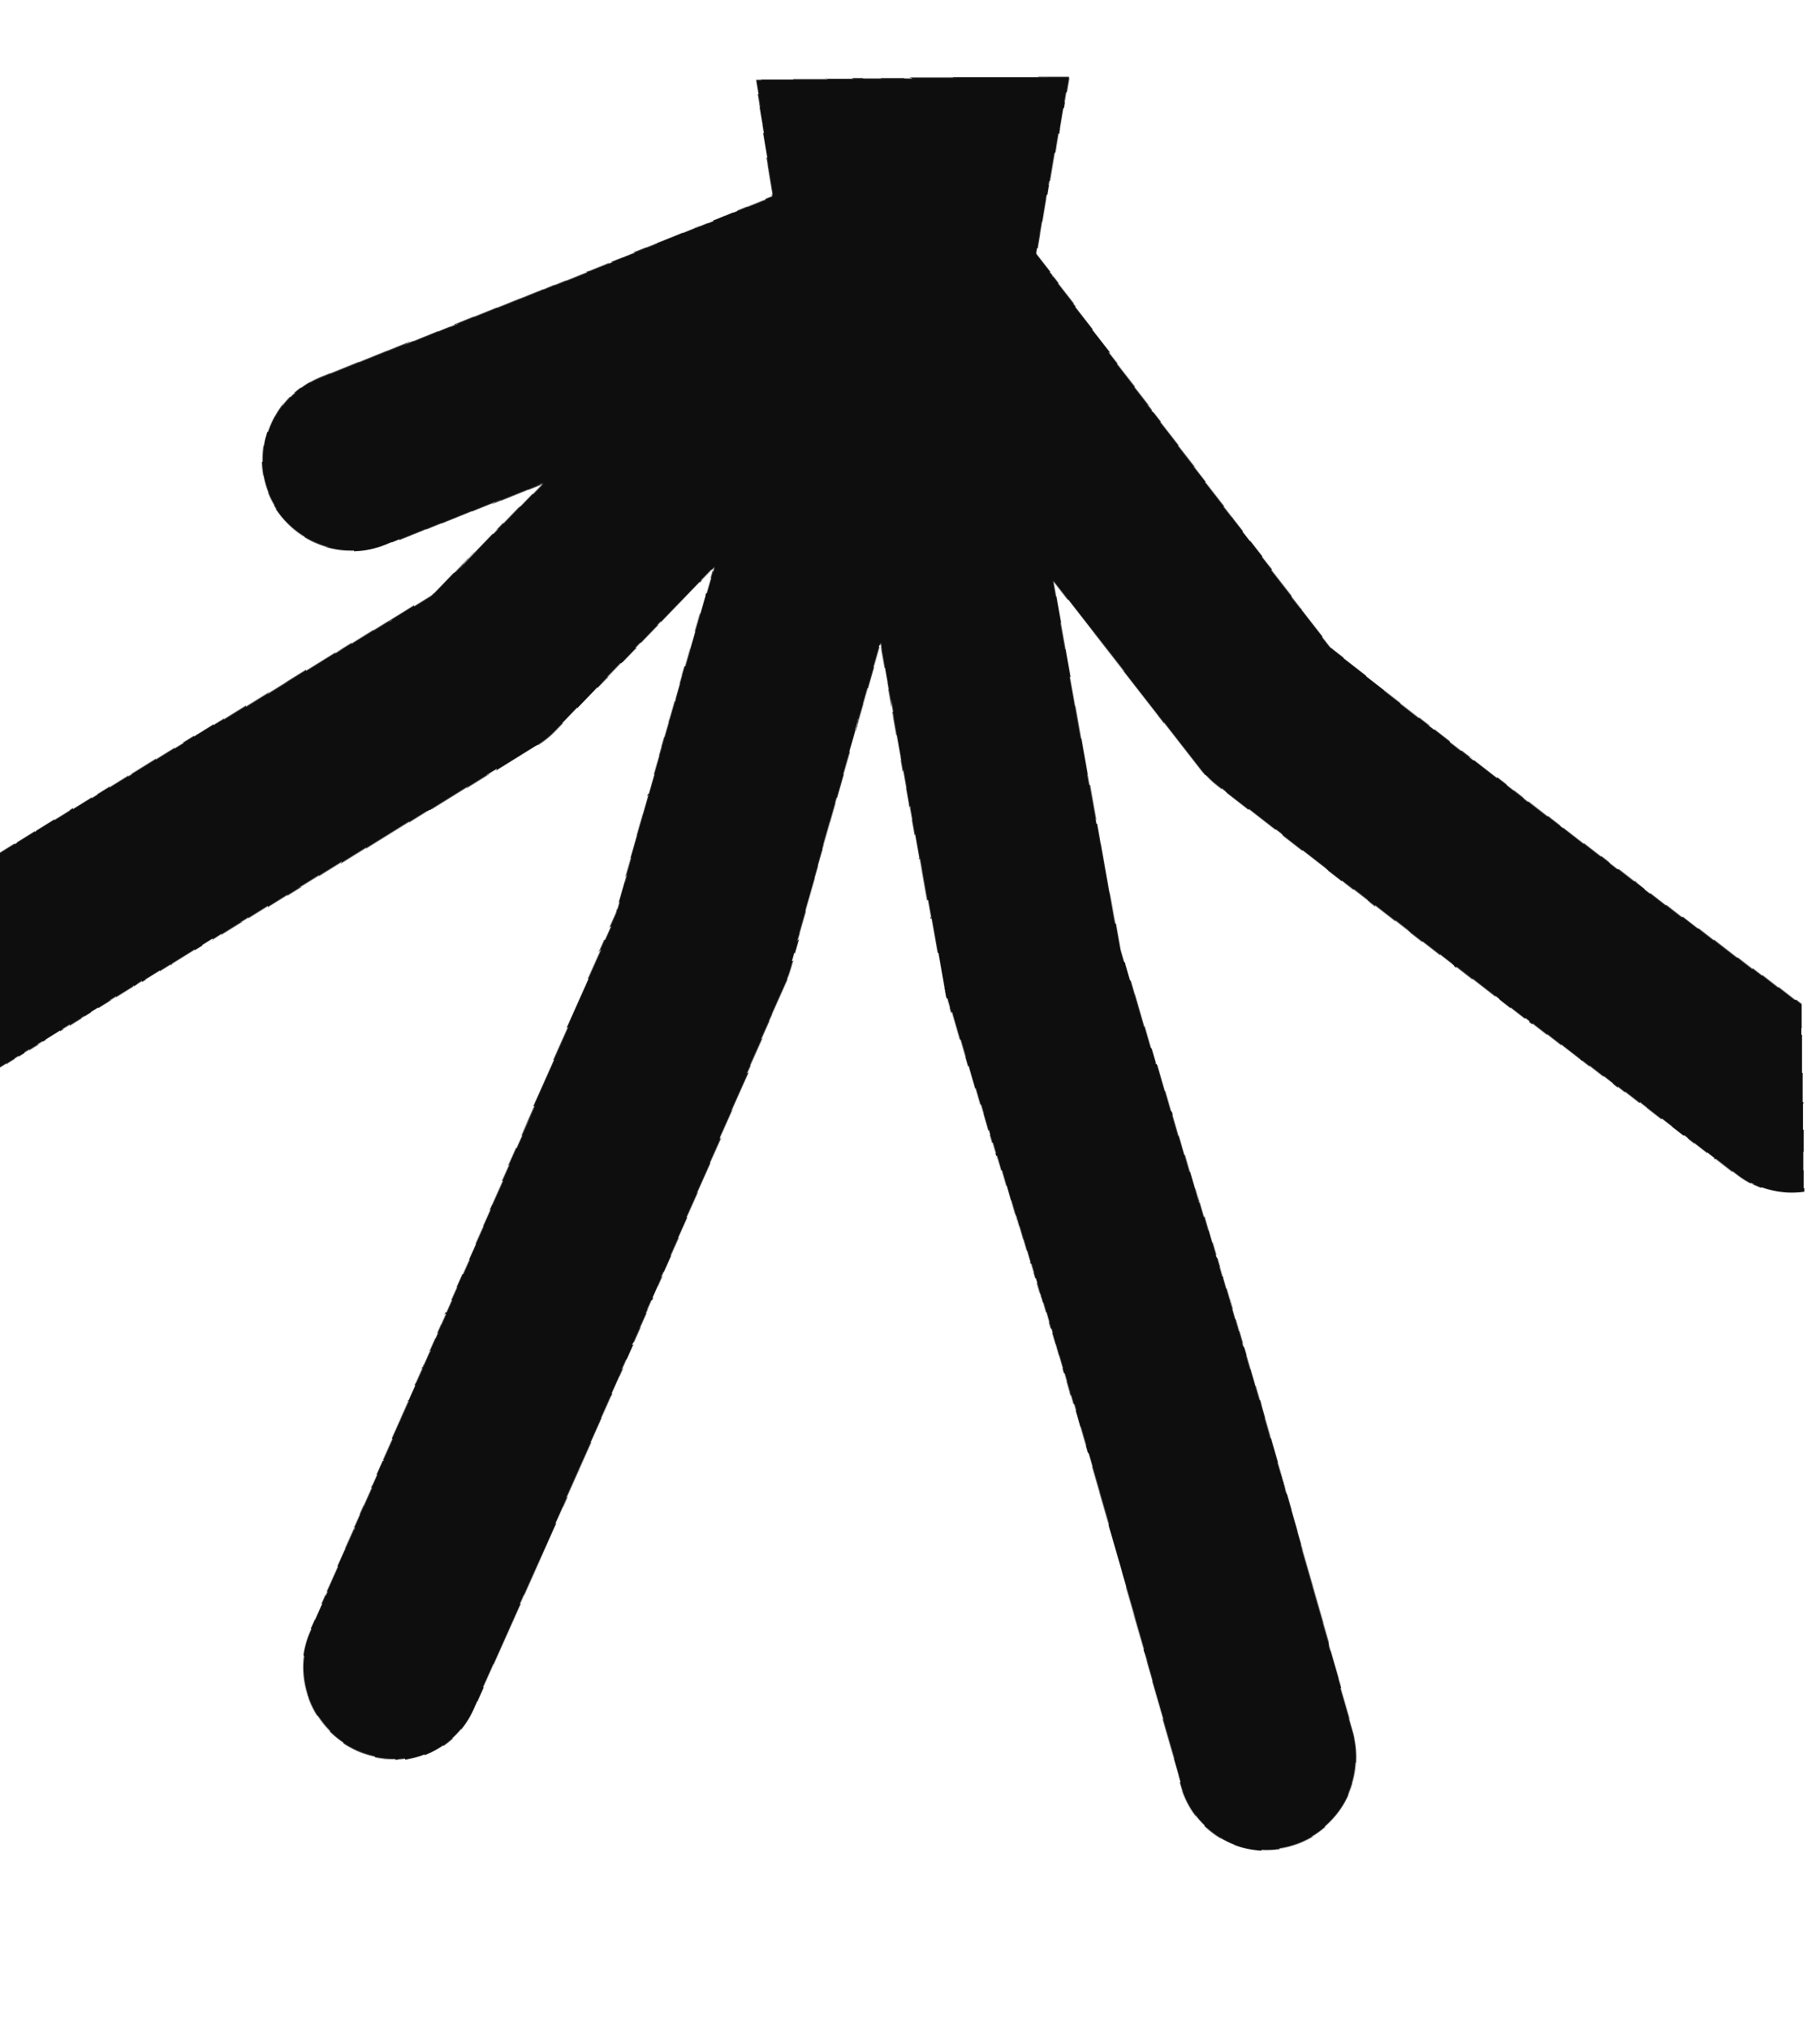
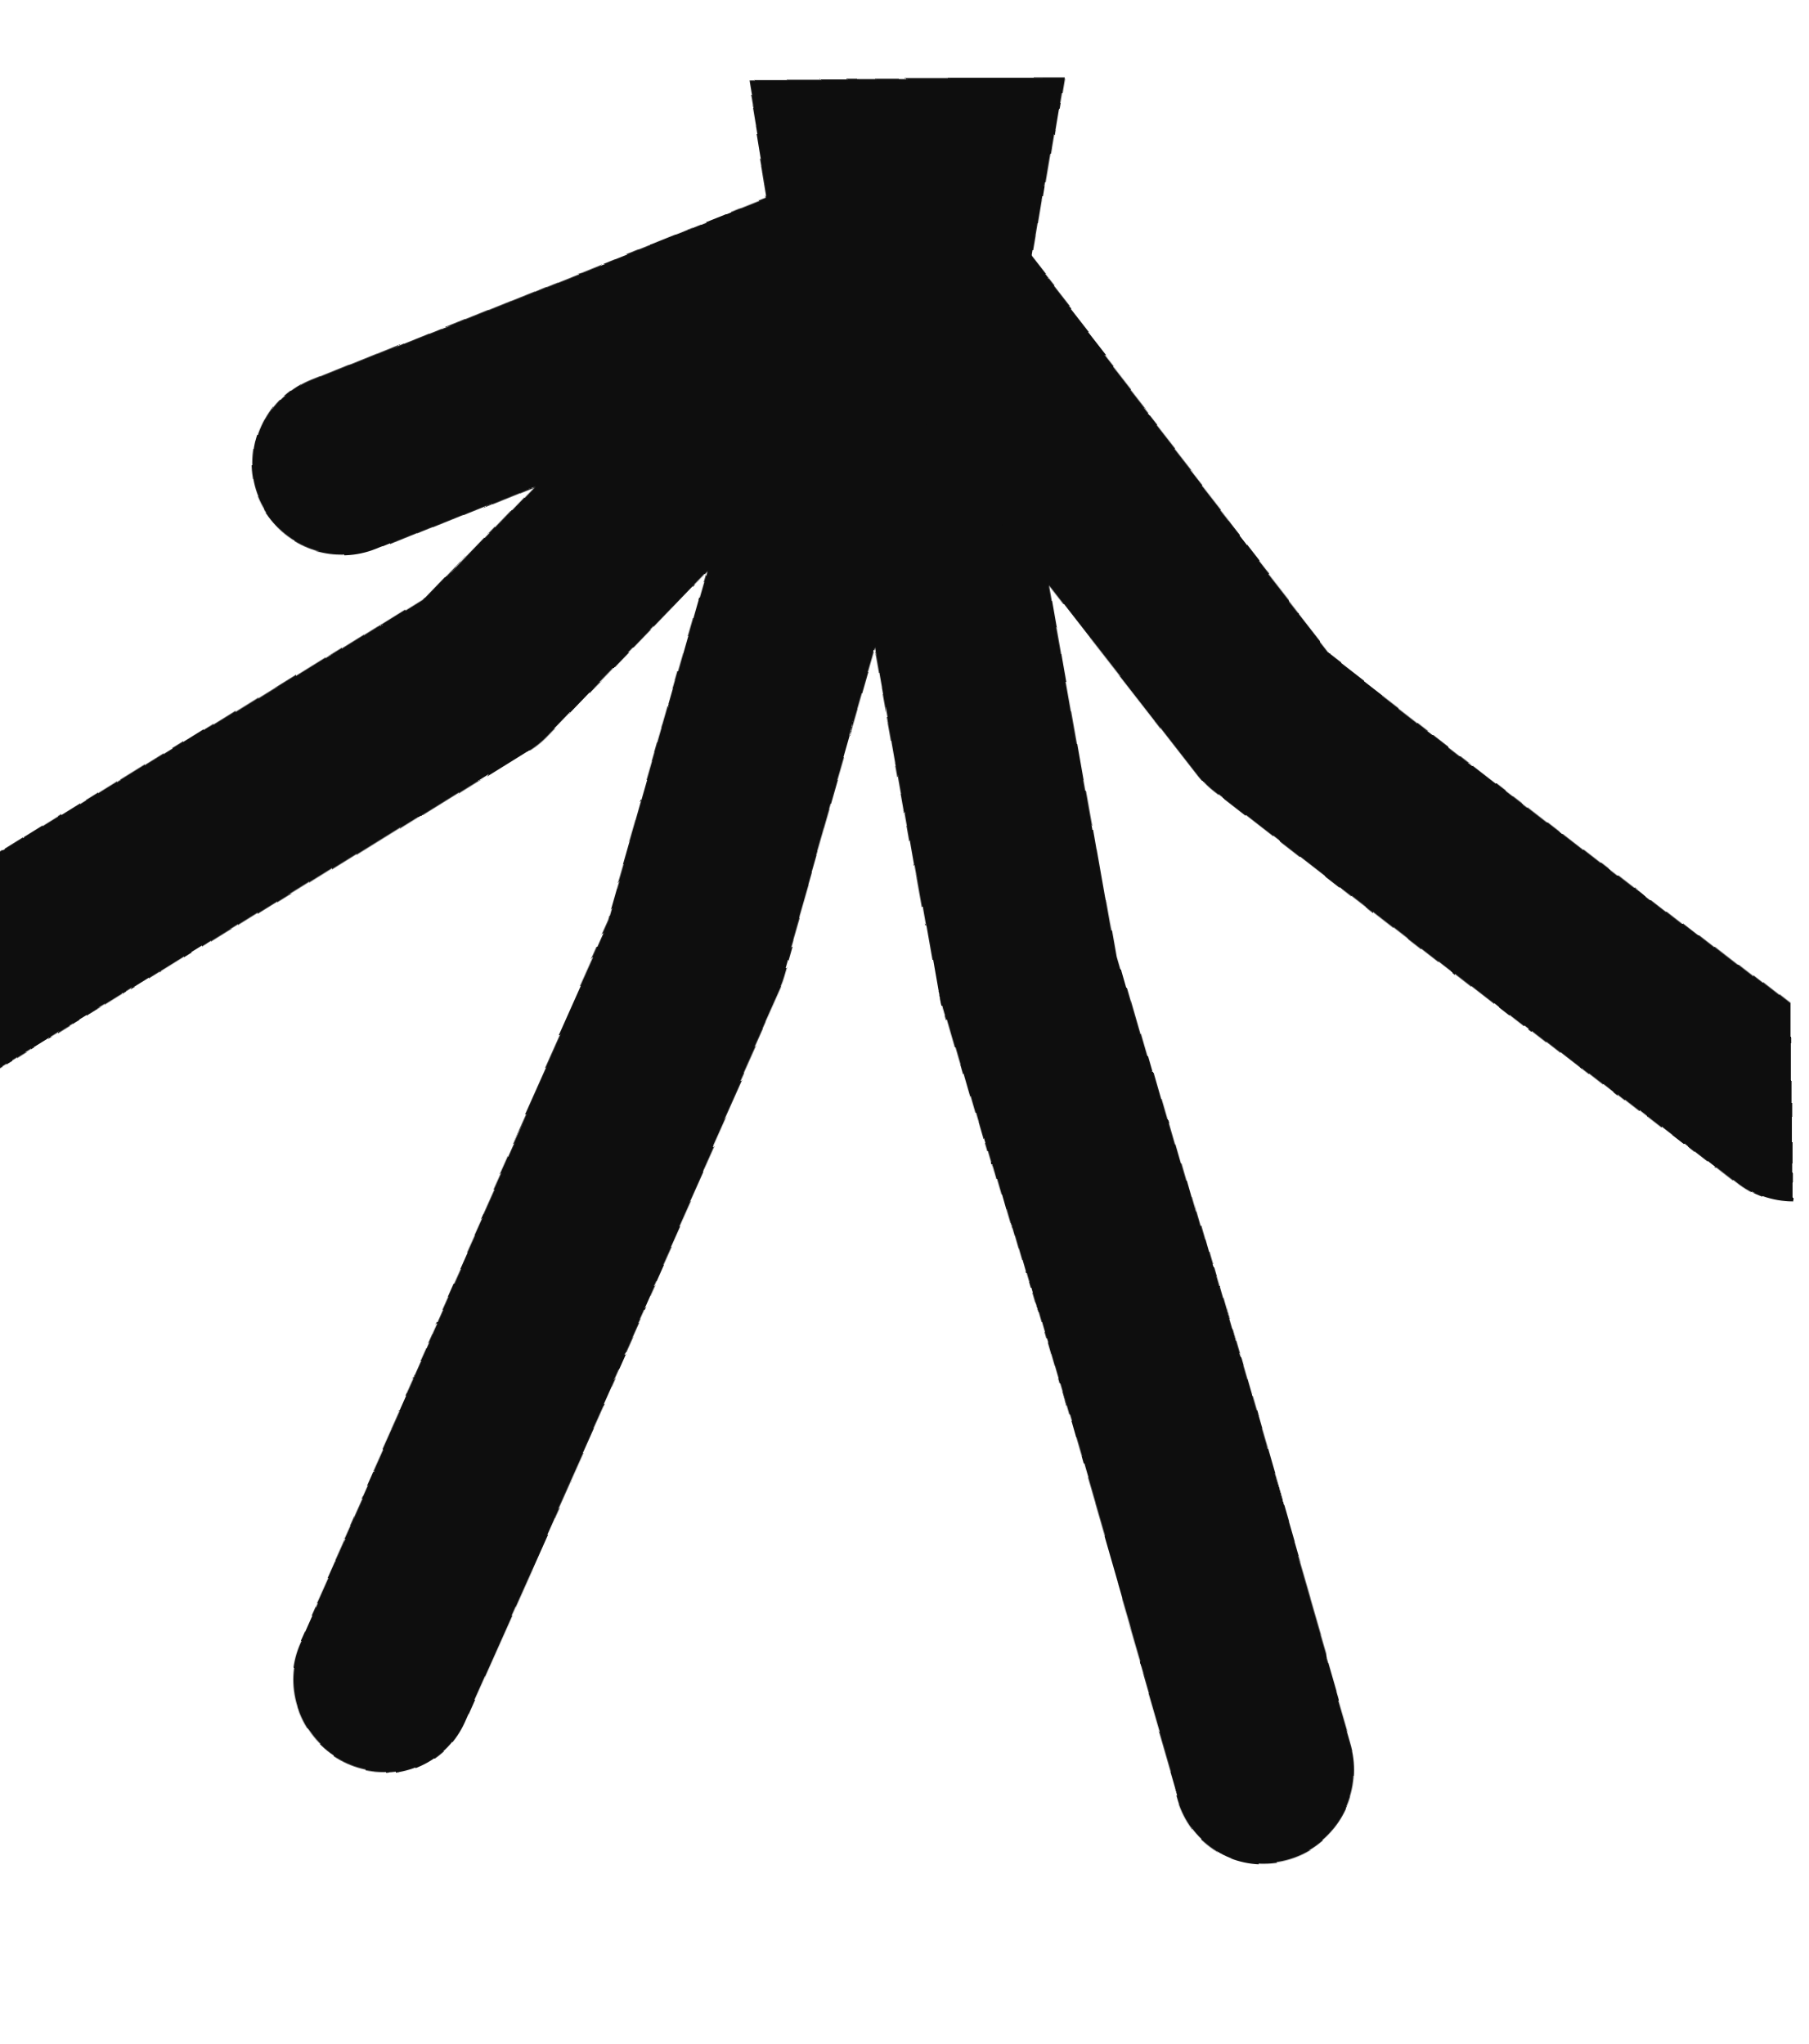
- <svg xmlns="http://www.w3.org/2000/svg" viewBox="0 0 46 52" width="52" height="58">
+ <svg xmlns="http://www.w3.org/2000/svg" viewBox="0 0 46 52" width="46" height="52">
  <defs>
    <filter id="ink" x="-30%" y="-30%" width="160%" height="160%">
      <feTurbulence type="fractalNoise" baseFrequency="0.03" numOctaves="1" seed="42" result="n" />
      <feDisplacementMap in="SourceGraphic" in2="n" scale="2.2" xChannelSelector="R" yChannelSelector="G" />
    </filter>
  </defs>
  <g filter="url(#ink)">
    <path d="M19 2 L27 2 L26 8 L20 8 Z" fill="#0e0e0e" />
    <path d="M23 6 L12.6 16.8 L-1.4 25.5" fill="none" stroke="#0e0e0e" stroke-width="4.6" stroke-linecap="round" stroke-linejoin="round" />
    <path d="M23 6 L17.9 23.8 L9.6 42.4" fill="none" stroke="#0e0e0e" stroke-width="4.6" stroke-linecap="round" stroke-linejoin="round" />
    <path d="M23 6 L26.3 24.7 L32.1 44.8" fill="none" stroke="#0e0e0e" stroke-width="4.6" stroke-linecap="round" stroke-linejoin="round" />
    <path d="M23 6 L32.5 18.2 L46.0 28.7" fill="none" stroke="#0e0e0e" stroke-width="4.6" stroke-linecap="round" stroke-linejoin="round" />
    <path d="M23 6 Q16.5 8.6 9.1 11.6" fill="none" stroke="#0e0e0e" stroke-width="4.6" stroke-linecap="round" />
  </g>
</svg>
